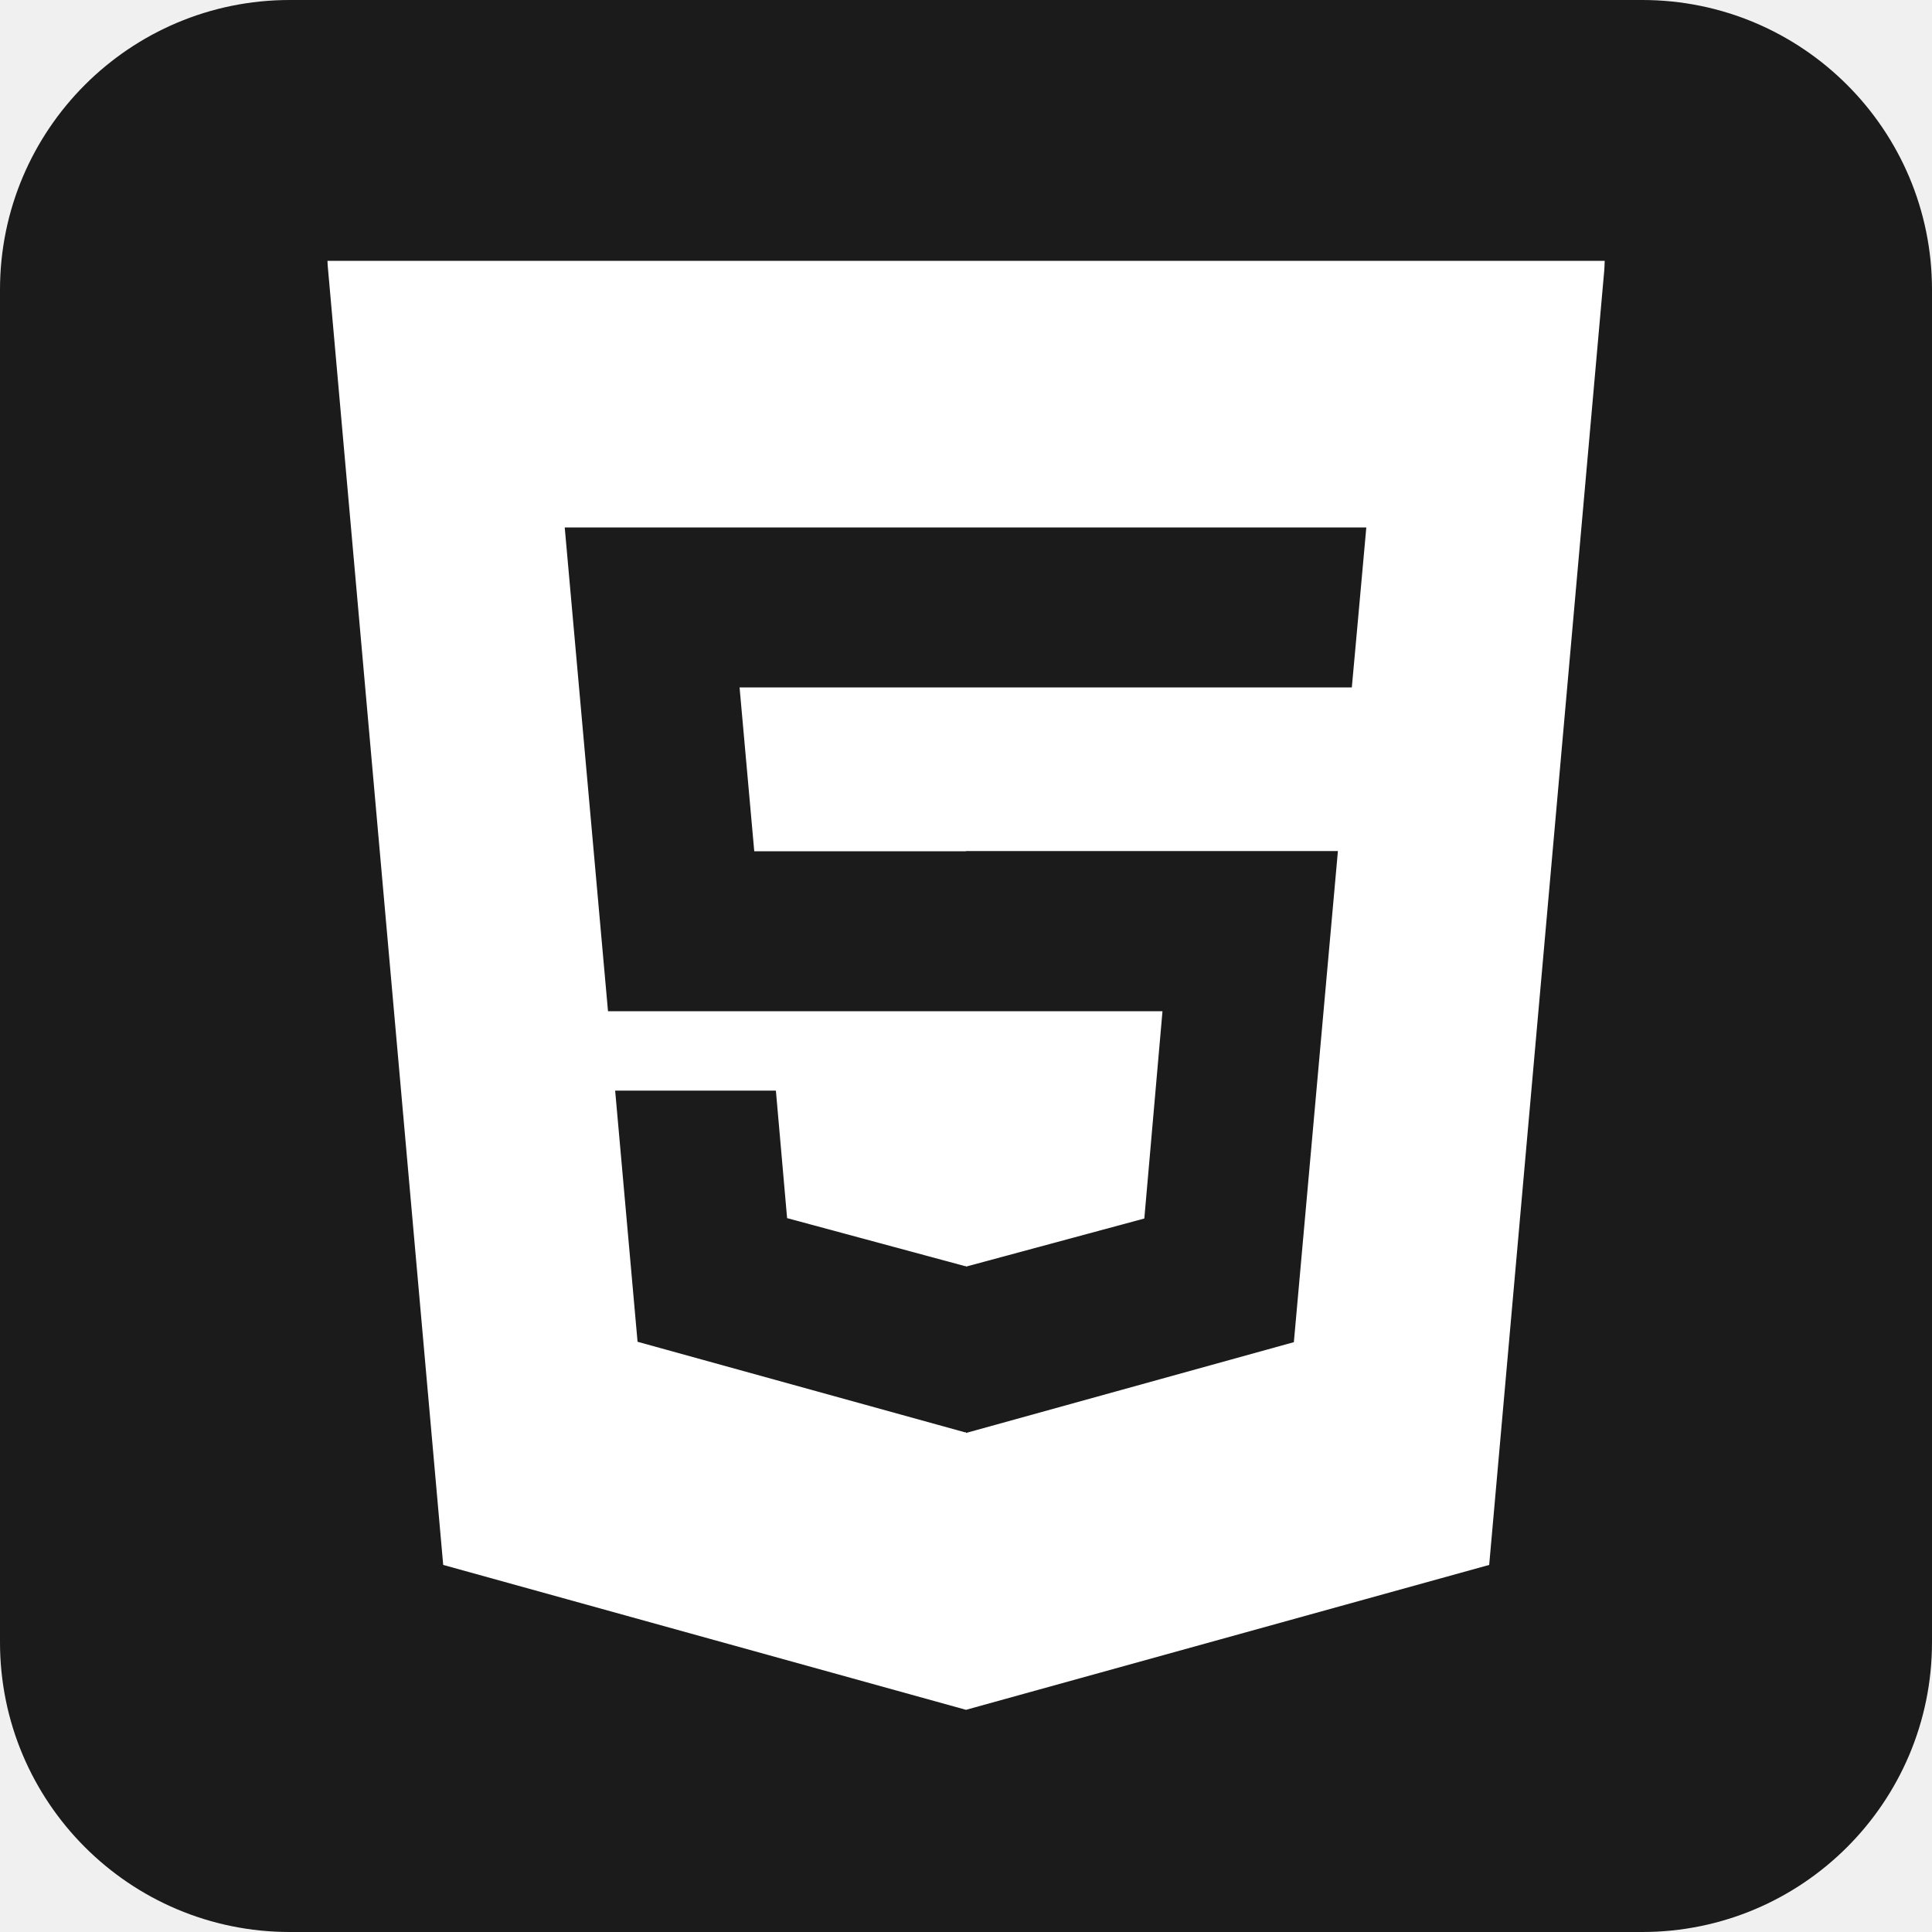
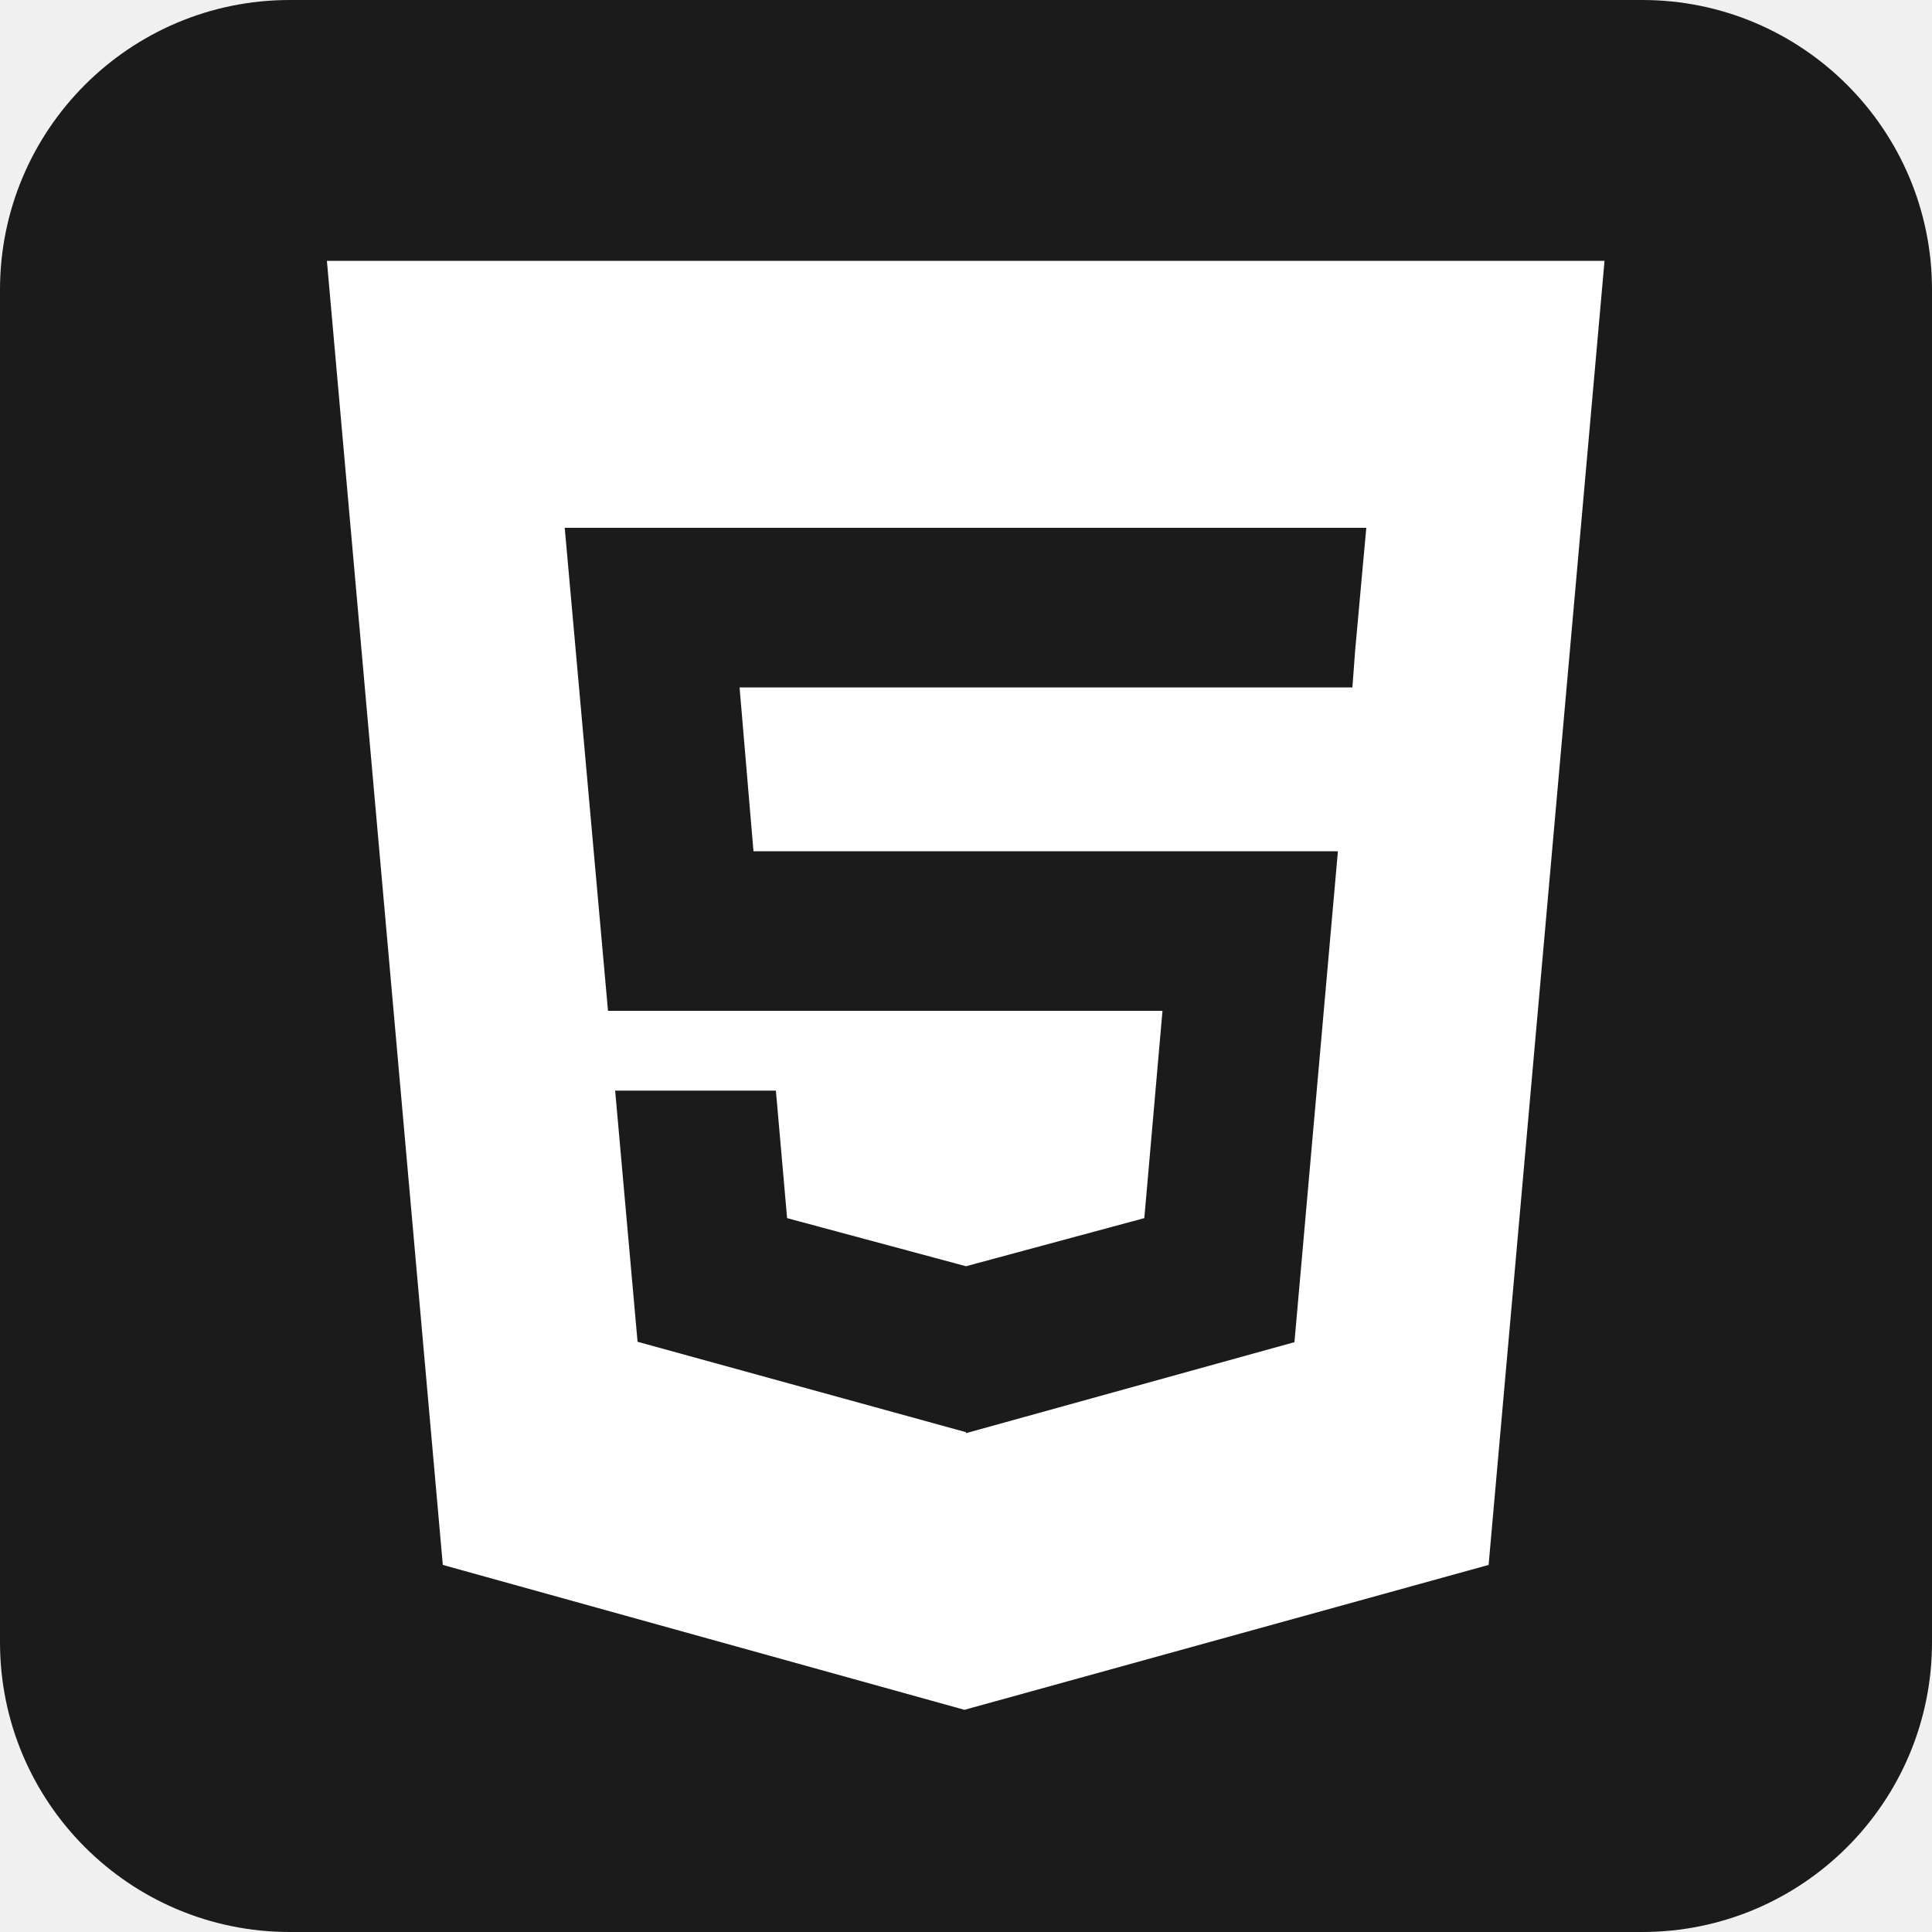
<svg xmlns="http://www.w3.org/2000/svg" viewBox="0 0 100 100">
  <defs>
-     <style>.cls-1{fill:#fff;}.cls-2{fill:#1b1b1b;}.cls-3{mask:url(#mask);}</style>
-     <mask id="mask" x="16.92" y="13.47" width="66.15" height="75.07" maskUnits="userSpaceOnUse">
-       <g id="mask0_201_605" data-name="mask0 201 605">
-         <path class="cls-1" d="M16.94,13.47H83.06V88.53H16.94Z" />
-       </g>
-     </mask>
+     <style>.cls-1{fill:#1b1b1b;}.cls-2{fill:#fff;}</style>
  </defs>
  <g id="Layer_2" data-name="Layer 2">
    <g id="Background_Layer" data-name="Background Layer">
-       <rect class="cls-2" width="100" height="100" rx="15" />
+       <rect class="cls-1" width="100" height="100" rx="15" />
    </g>
    <g id="Icons">
-       <g class="cls-3">
-         <path class="cls-1" d="M22.94,81l-6-67.5H83.08l-6,67.5L50,88.5Z" />
-       </g>
-       <polygon class="cls-2" points="50 27.3 49.97 27.3 49.97 27.3 29.23 27.3 31.47 52.34 49.97 52.34 50 52.34 60.17 52.34 59.23 63.07 50 65.56 50 65.53 49.97 65.54 40.74 63.05 40.16 56.45 31.84 56.45 33 69.45 49.96 74.14 50 74.13 50 74.17 66.97 69.47 69.25 44.05 50 44.05 50 44.06 39.04 44.06 38.28 35.58 50 35.58 50 35.58 69.97 35.58 70.14 33.72 70.52 29.52 70.72 27.3 50 27.3" />
+       <path class="cls-2" d="M16.92,13.5l6,67.5,27,7.5L77.05,81l6-67.5Zm53.6,16-.38,4.2L70,35.58H38.28L39,44.06H69.25L67,69.47,50,74.18v-.05h0L33,69.45l-1.16-13h8.32l.58,6.6L50,65.54h0v0l9.23-2.49.94-10.73H31.47l-2.24-25H70.72Z" />
    </g>
  </g>
</svg>
